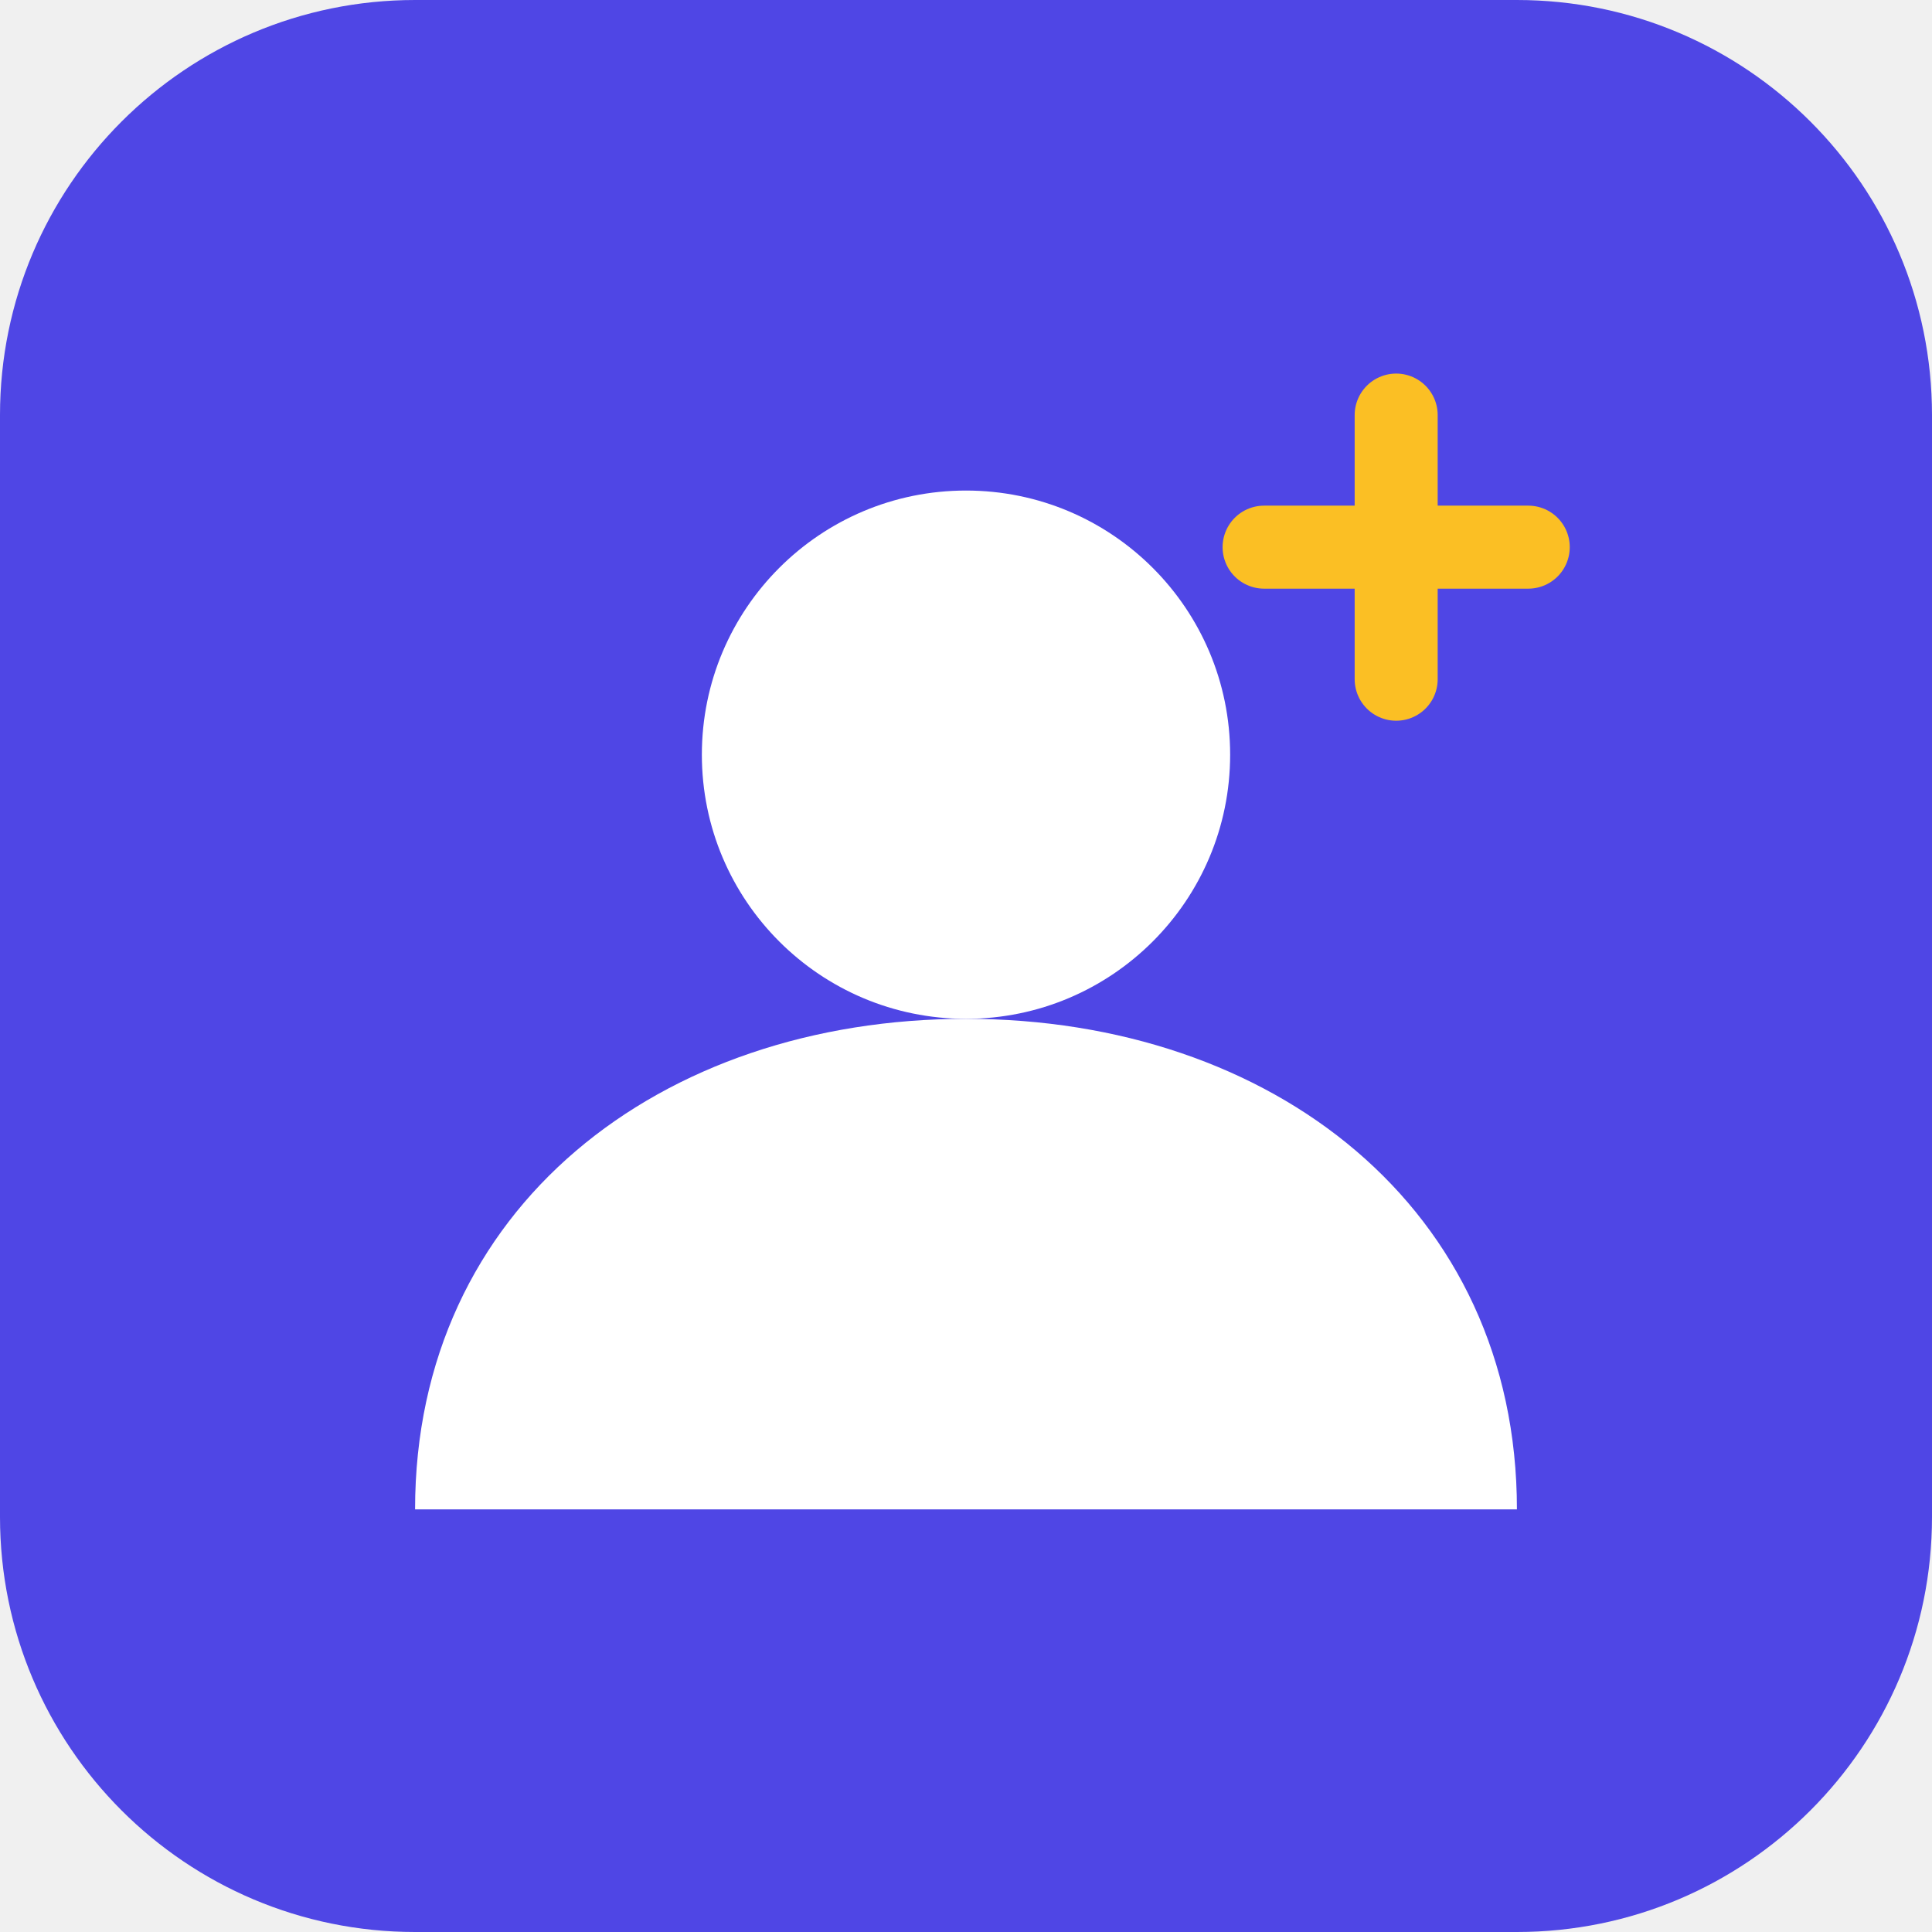
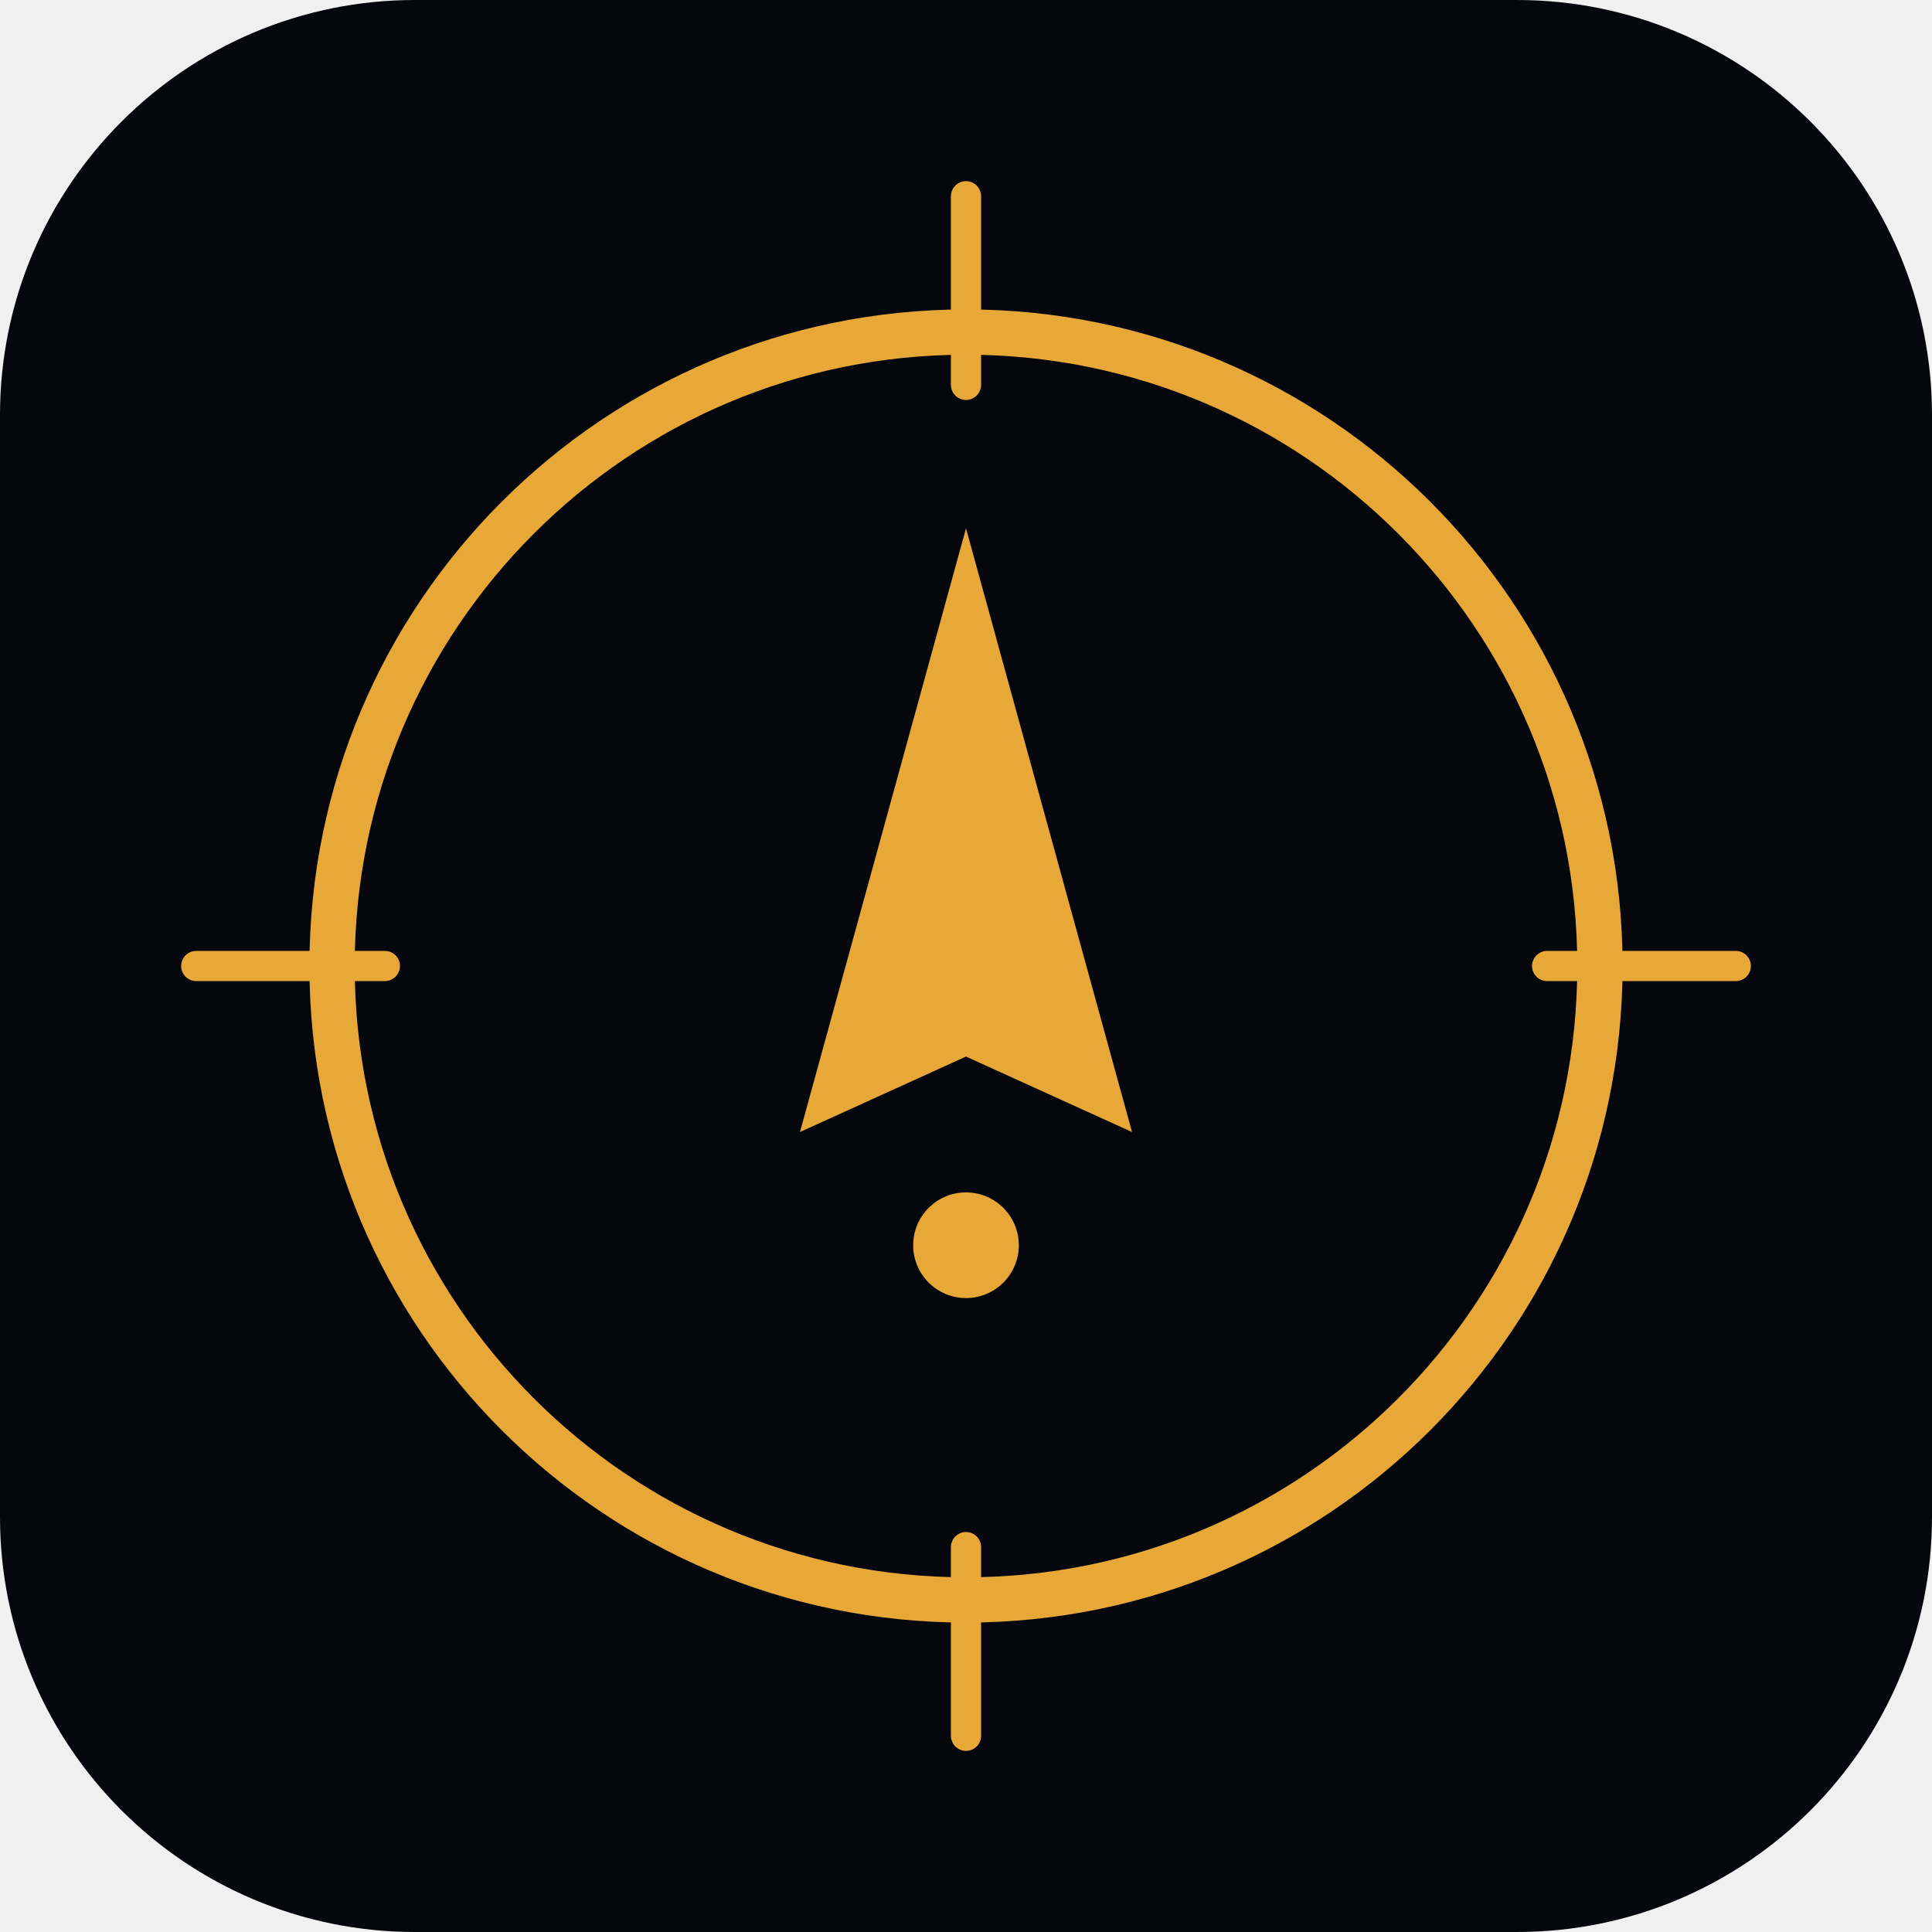
<svg xmlns="http://www.w3.org/2000/svg" viewBox="0 0 512 512">
-   <rect width="512" height="512" rx="110" fill="#4f46e5" />
-   <circle cx="256" cy="200" r="70" fill="#fff" />
-   <path d="M110 400c0-80 65-130 146-130s146 50 146 130z" fill="#fff" />
-   <path d="M370 110v70M335 145h70" stroke="#fbbf24" stroke-width="22" stroke-linecap="round" />
+   <rect width="512" height="512" rx="110" fill="#05070d" />
+   <circle cx="256" cy="256" r="168" fill="none" stroke="#e8a838" stroke-width="12" />
+   <path d="M256 140 300 300 256 280 212 300z" fill="#e8a838" />
+   <circle cx="256" cy="330" r="14" fill="#e8a838" />
+   <path d="M256 52v50M256 410v50M52 256h50M410 256h50" stroke="#e8a838" stroke-width="8" stroke-linecap="round" />
</svg>
